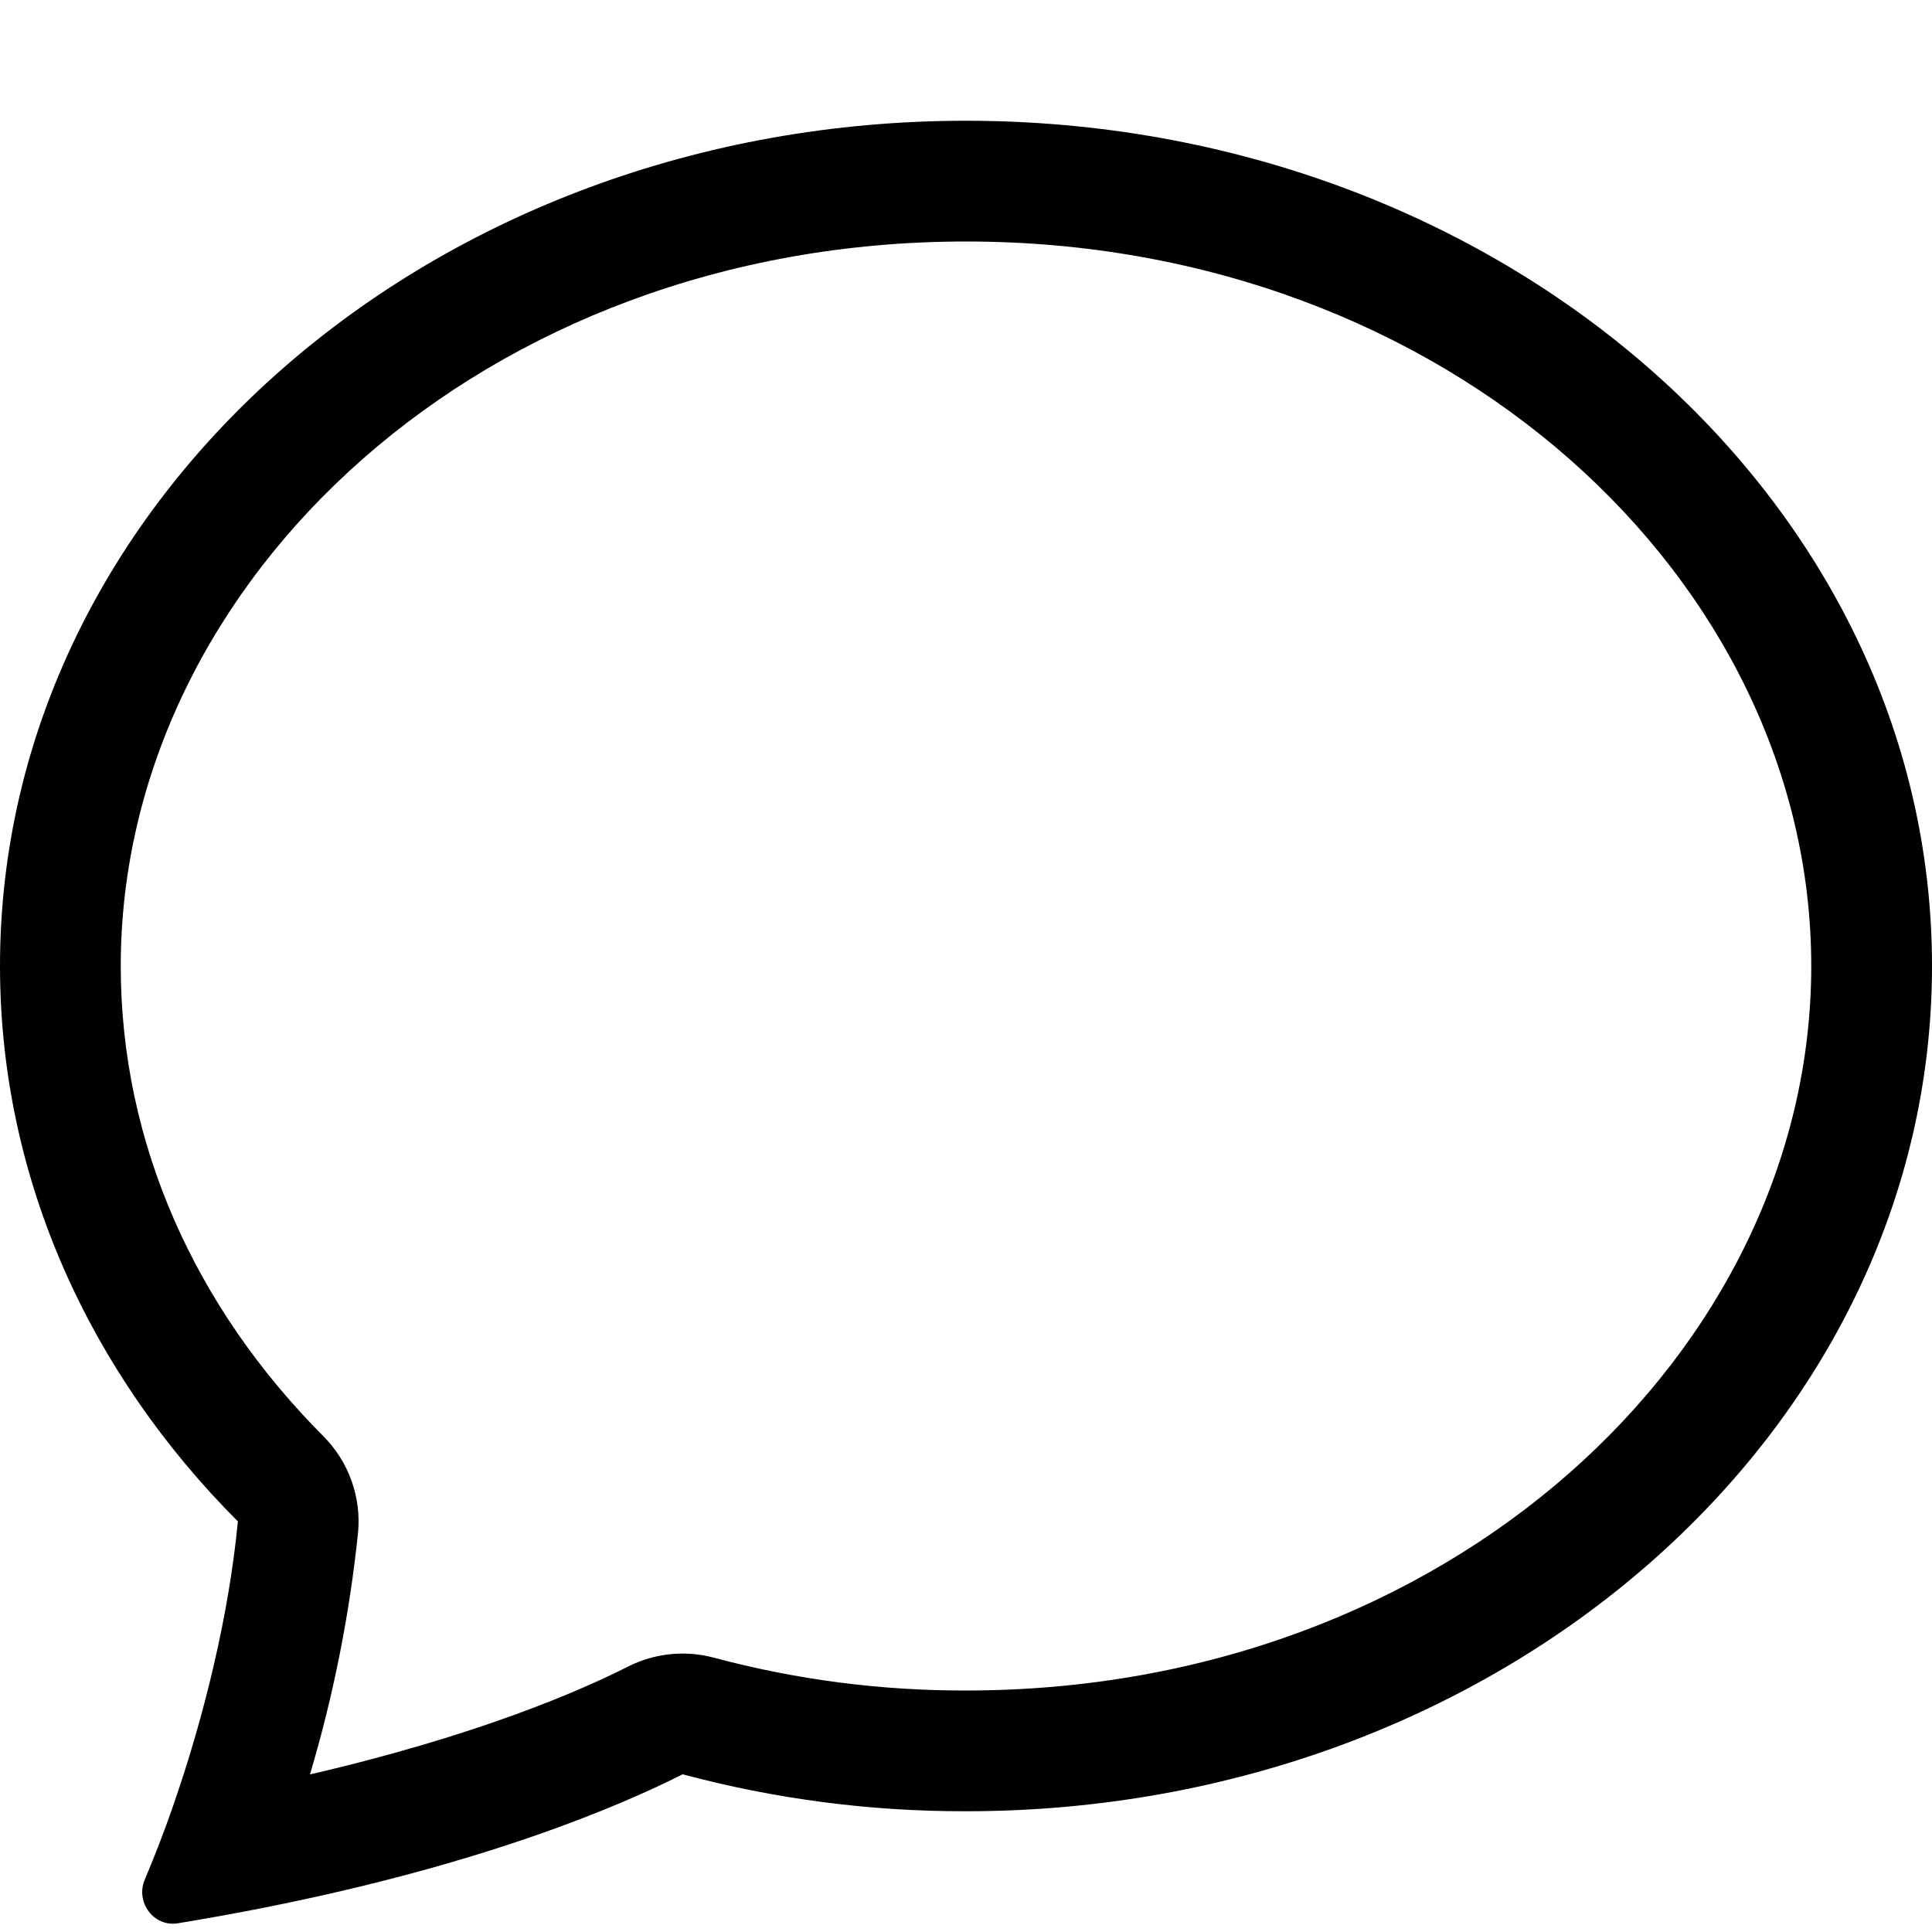
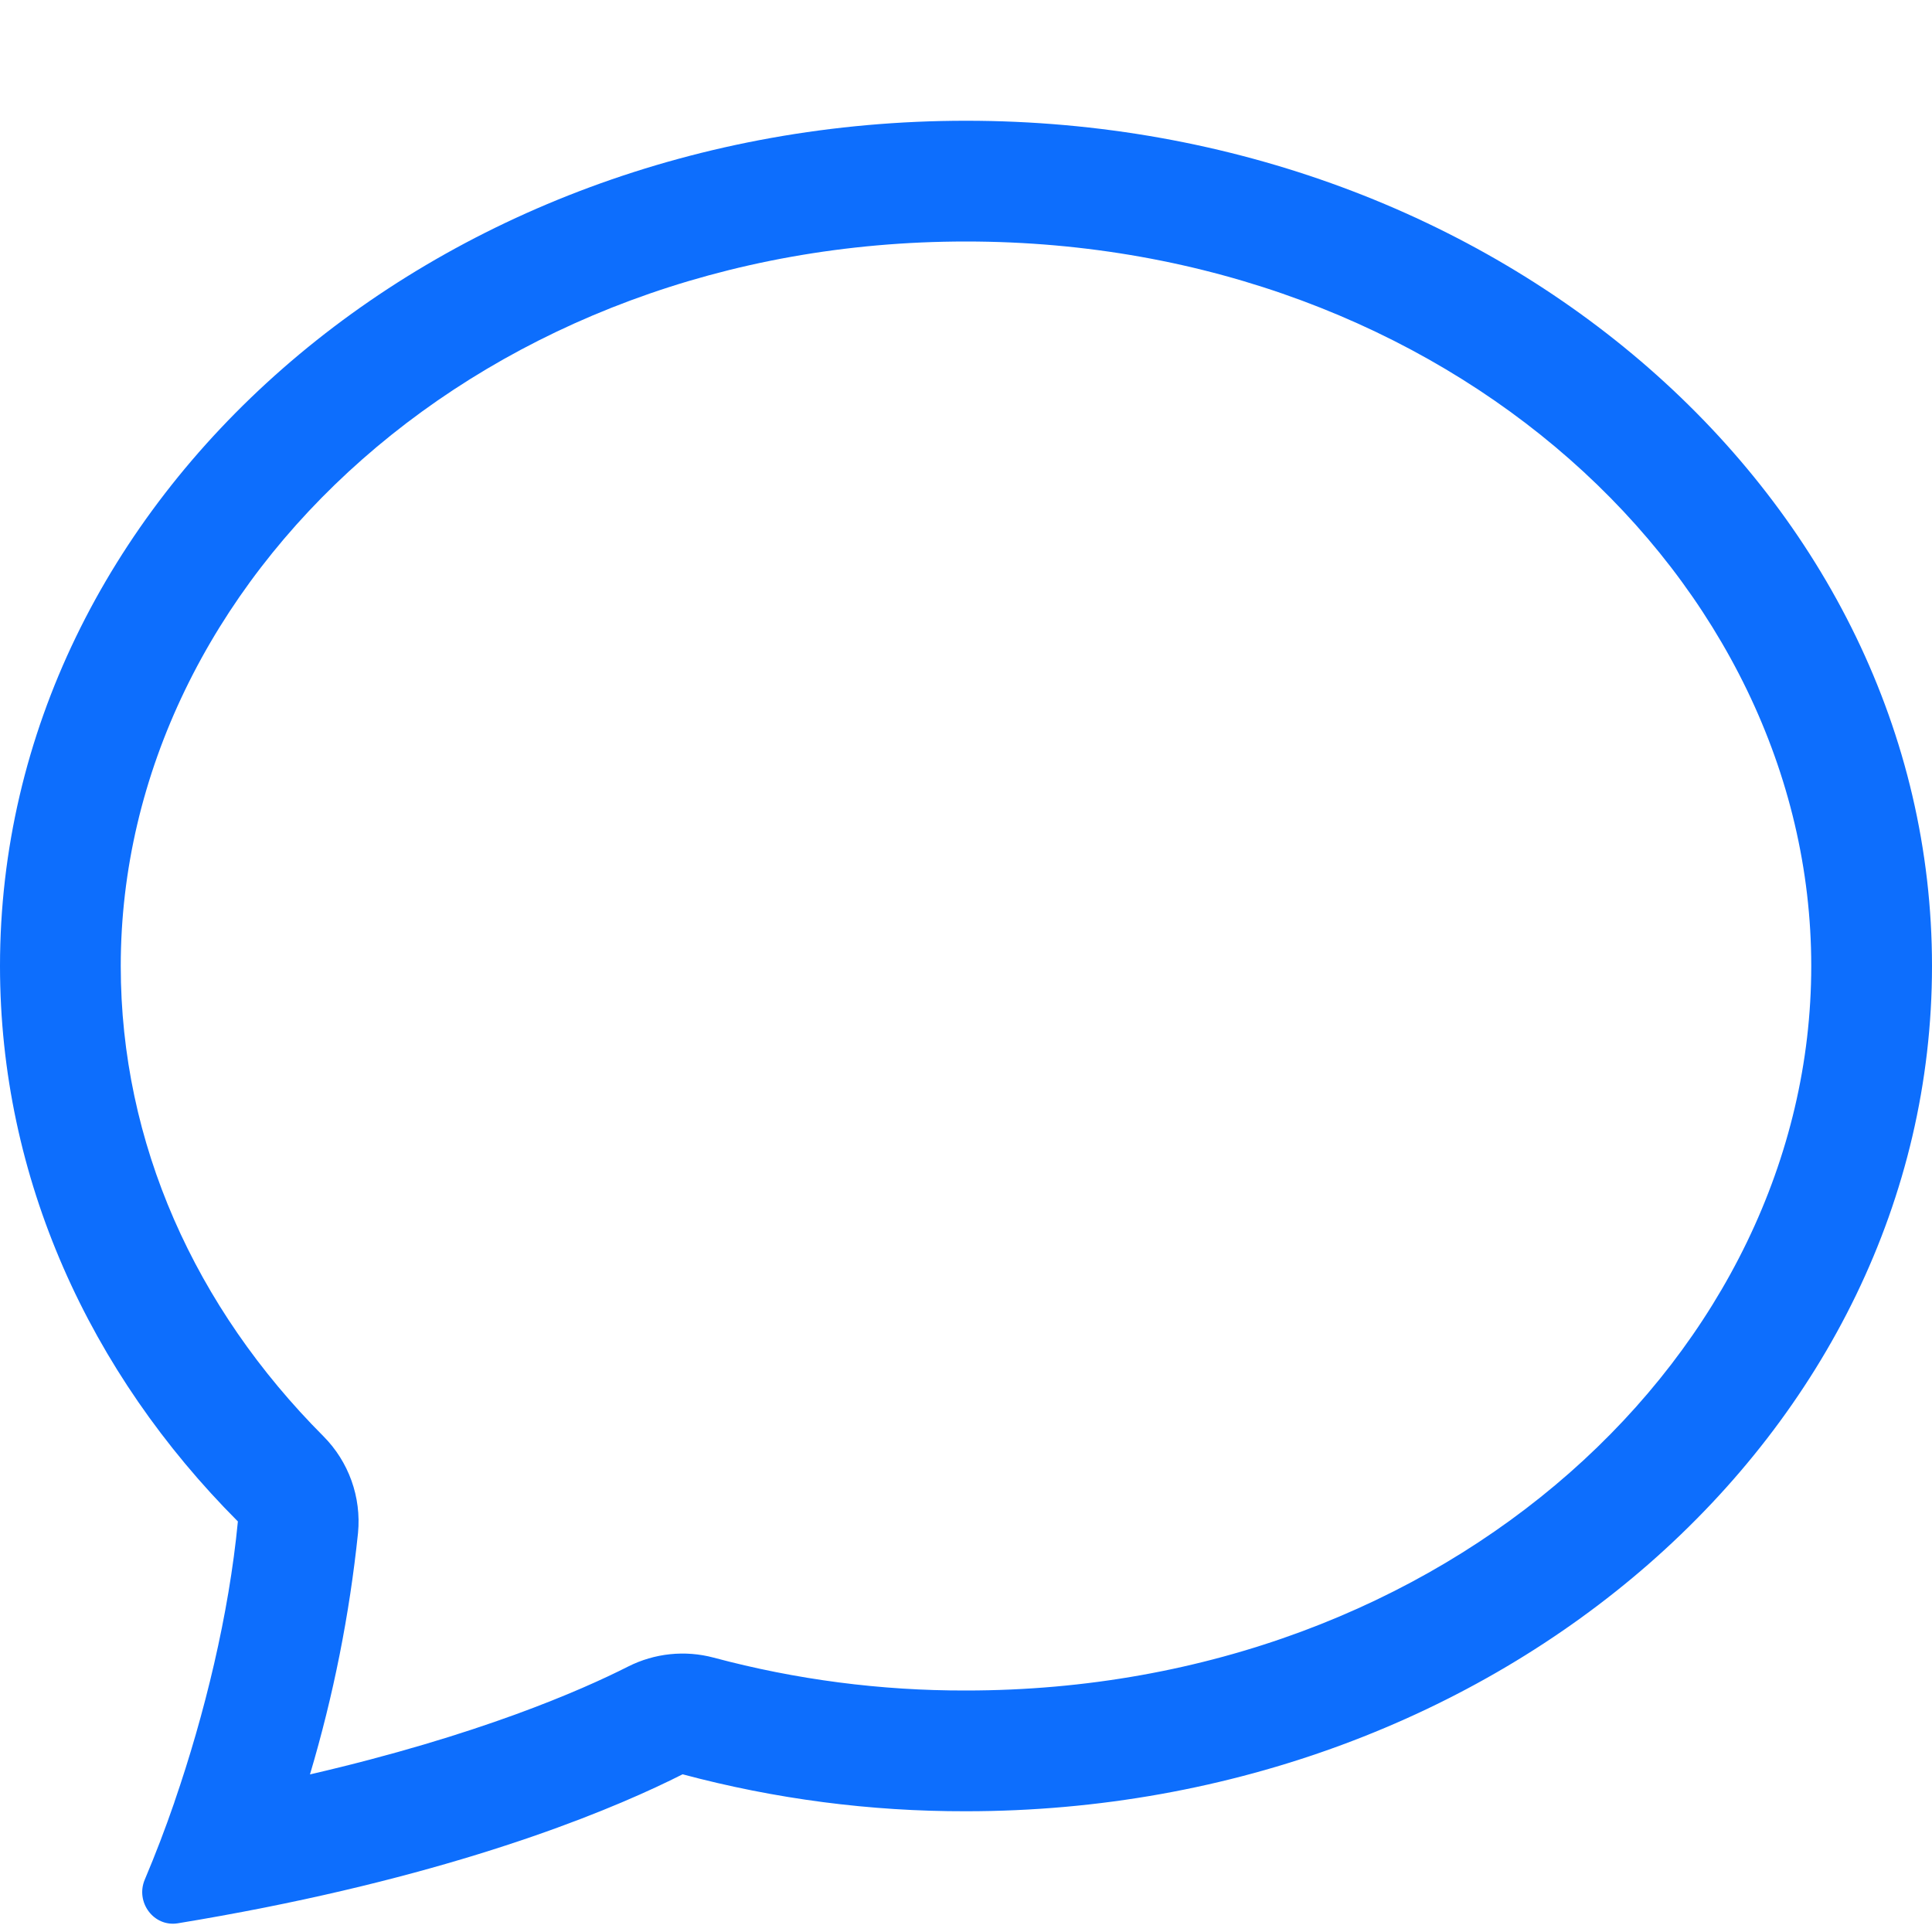
- <svg xmlns="http://www.w3.org/2000/svg" width="16" height="16" fill="black" class="bi bi-chat" viewBox="0 0 16 16">
+ <svg xmlns="http://www.w3.org/2000/svg" width="16" height="16" fill="#0d6efd" class="bi bi-chat" viewBox="0 0 16 16">
  <path d="M2.678 11.894a1 1 0 0 1 .287.801 11 11 0 0 1-.398 2c1.395-.323 2.247-.697 2.634-.893a1 1 0 0 1 .71-.074A8 8 0 0 0 8 14c3.996 0 7-2.807 7-6s-3.004-6-7-6-7 2.808-7 6c0 1.468.617 2.83 1.678 3.894m-.493 3.905a22 22 0 0 1-.713.129c-.2.032-.352-.176-.273-.362a10 10 0 0 0 .244-.637l.003-.01c.248-.72.45-1.548.524-2.319C.743 11.37 0 9.76 0 8c0-3.866 3.582-7 8-7s8 3.134 8 7-3.582 7-8 7a9 9 0 0 1-2.347-.306c-.52.263-1.639.742-3.468 1.105" />
</svg>
